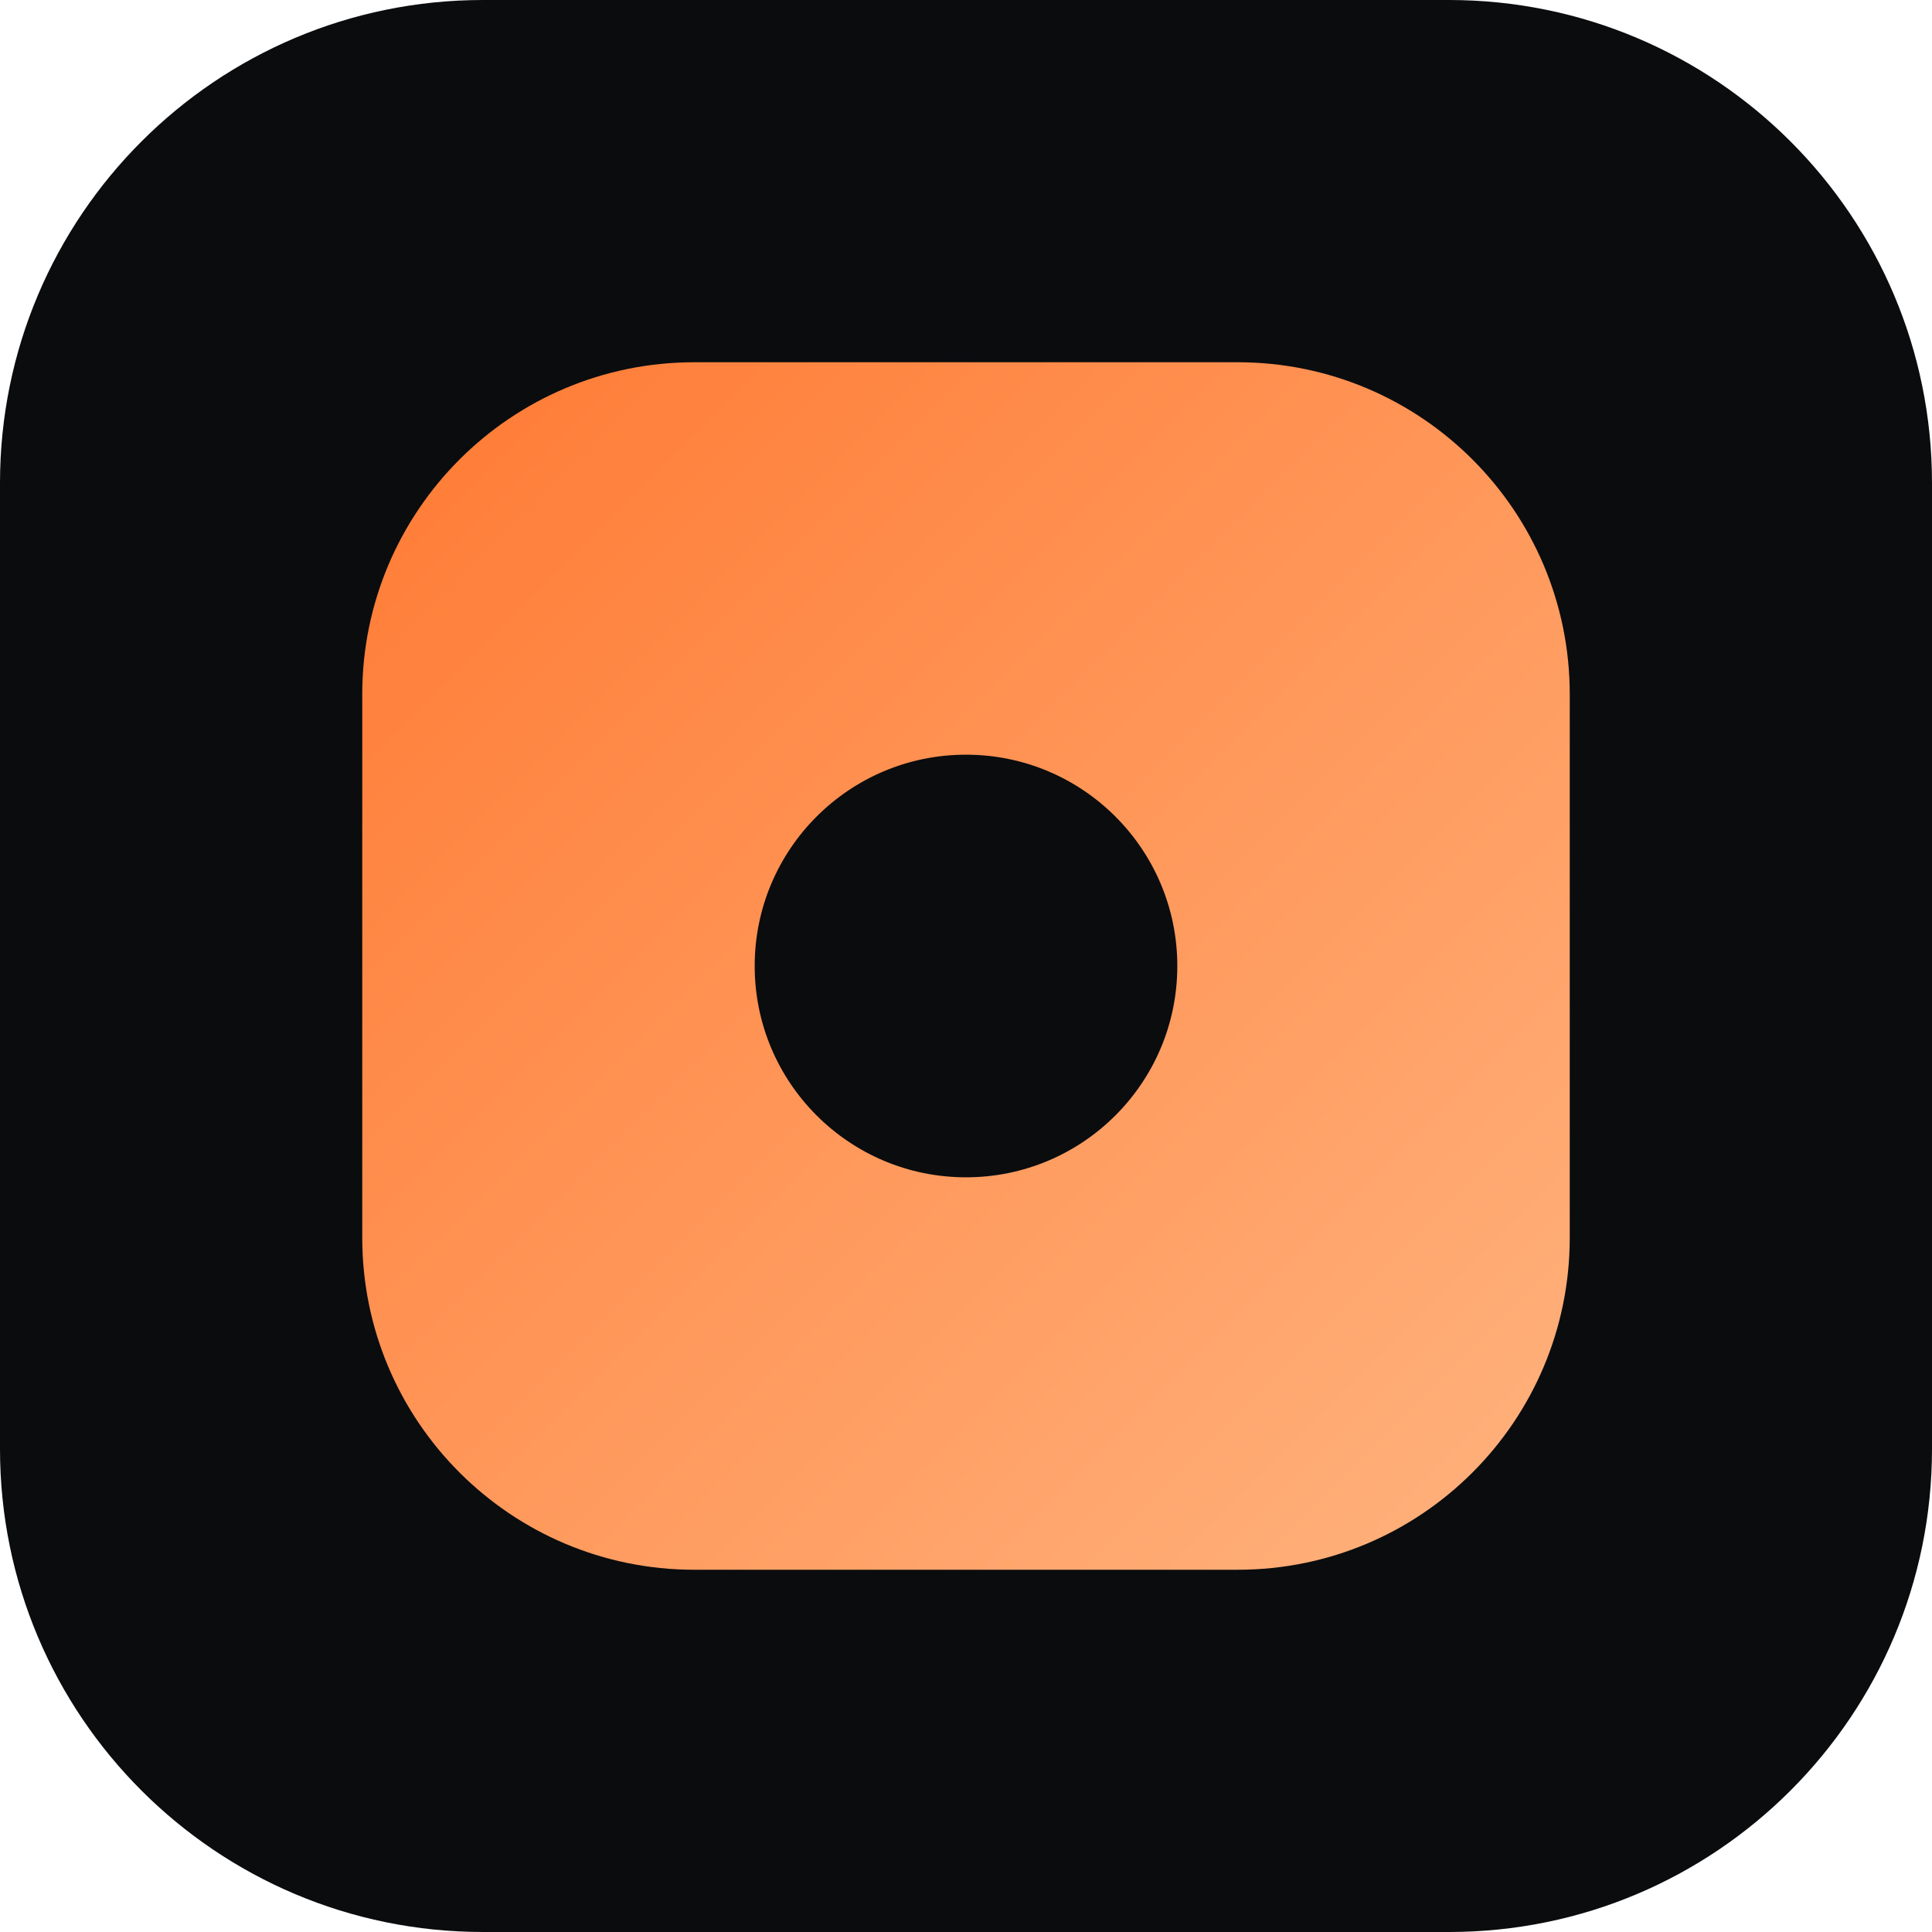
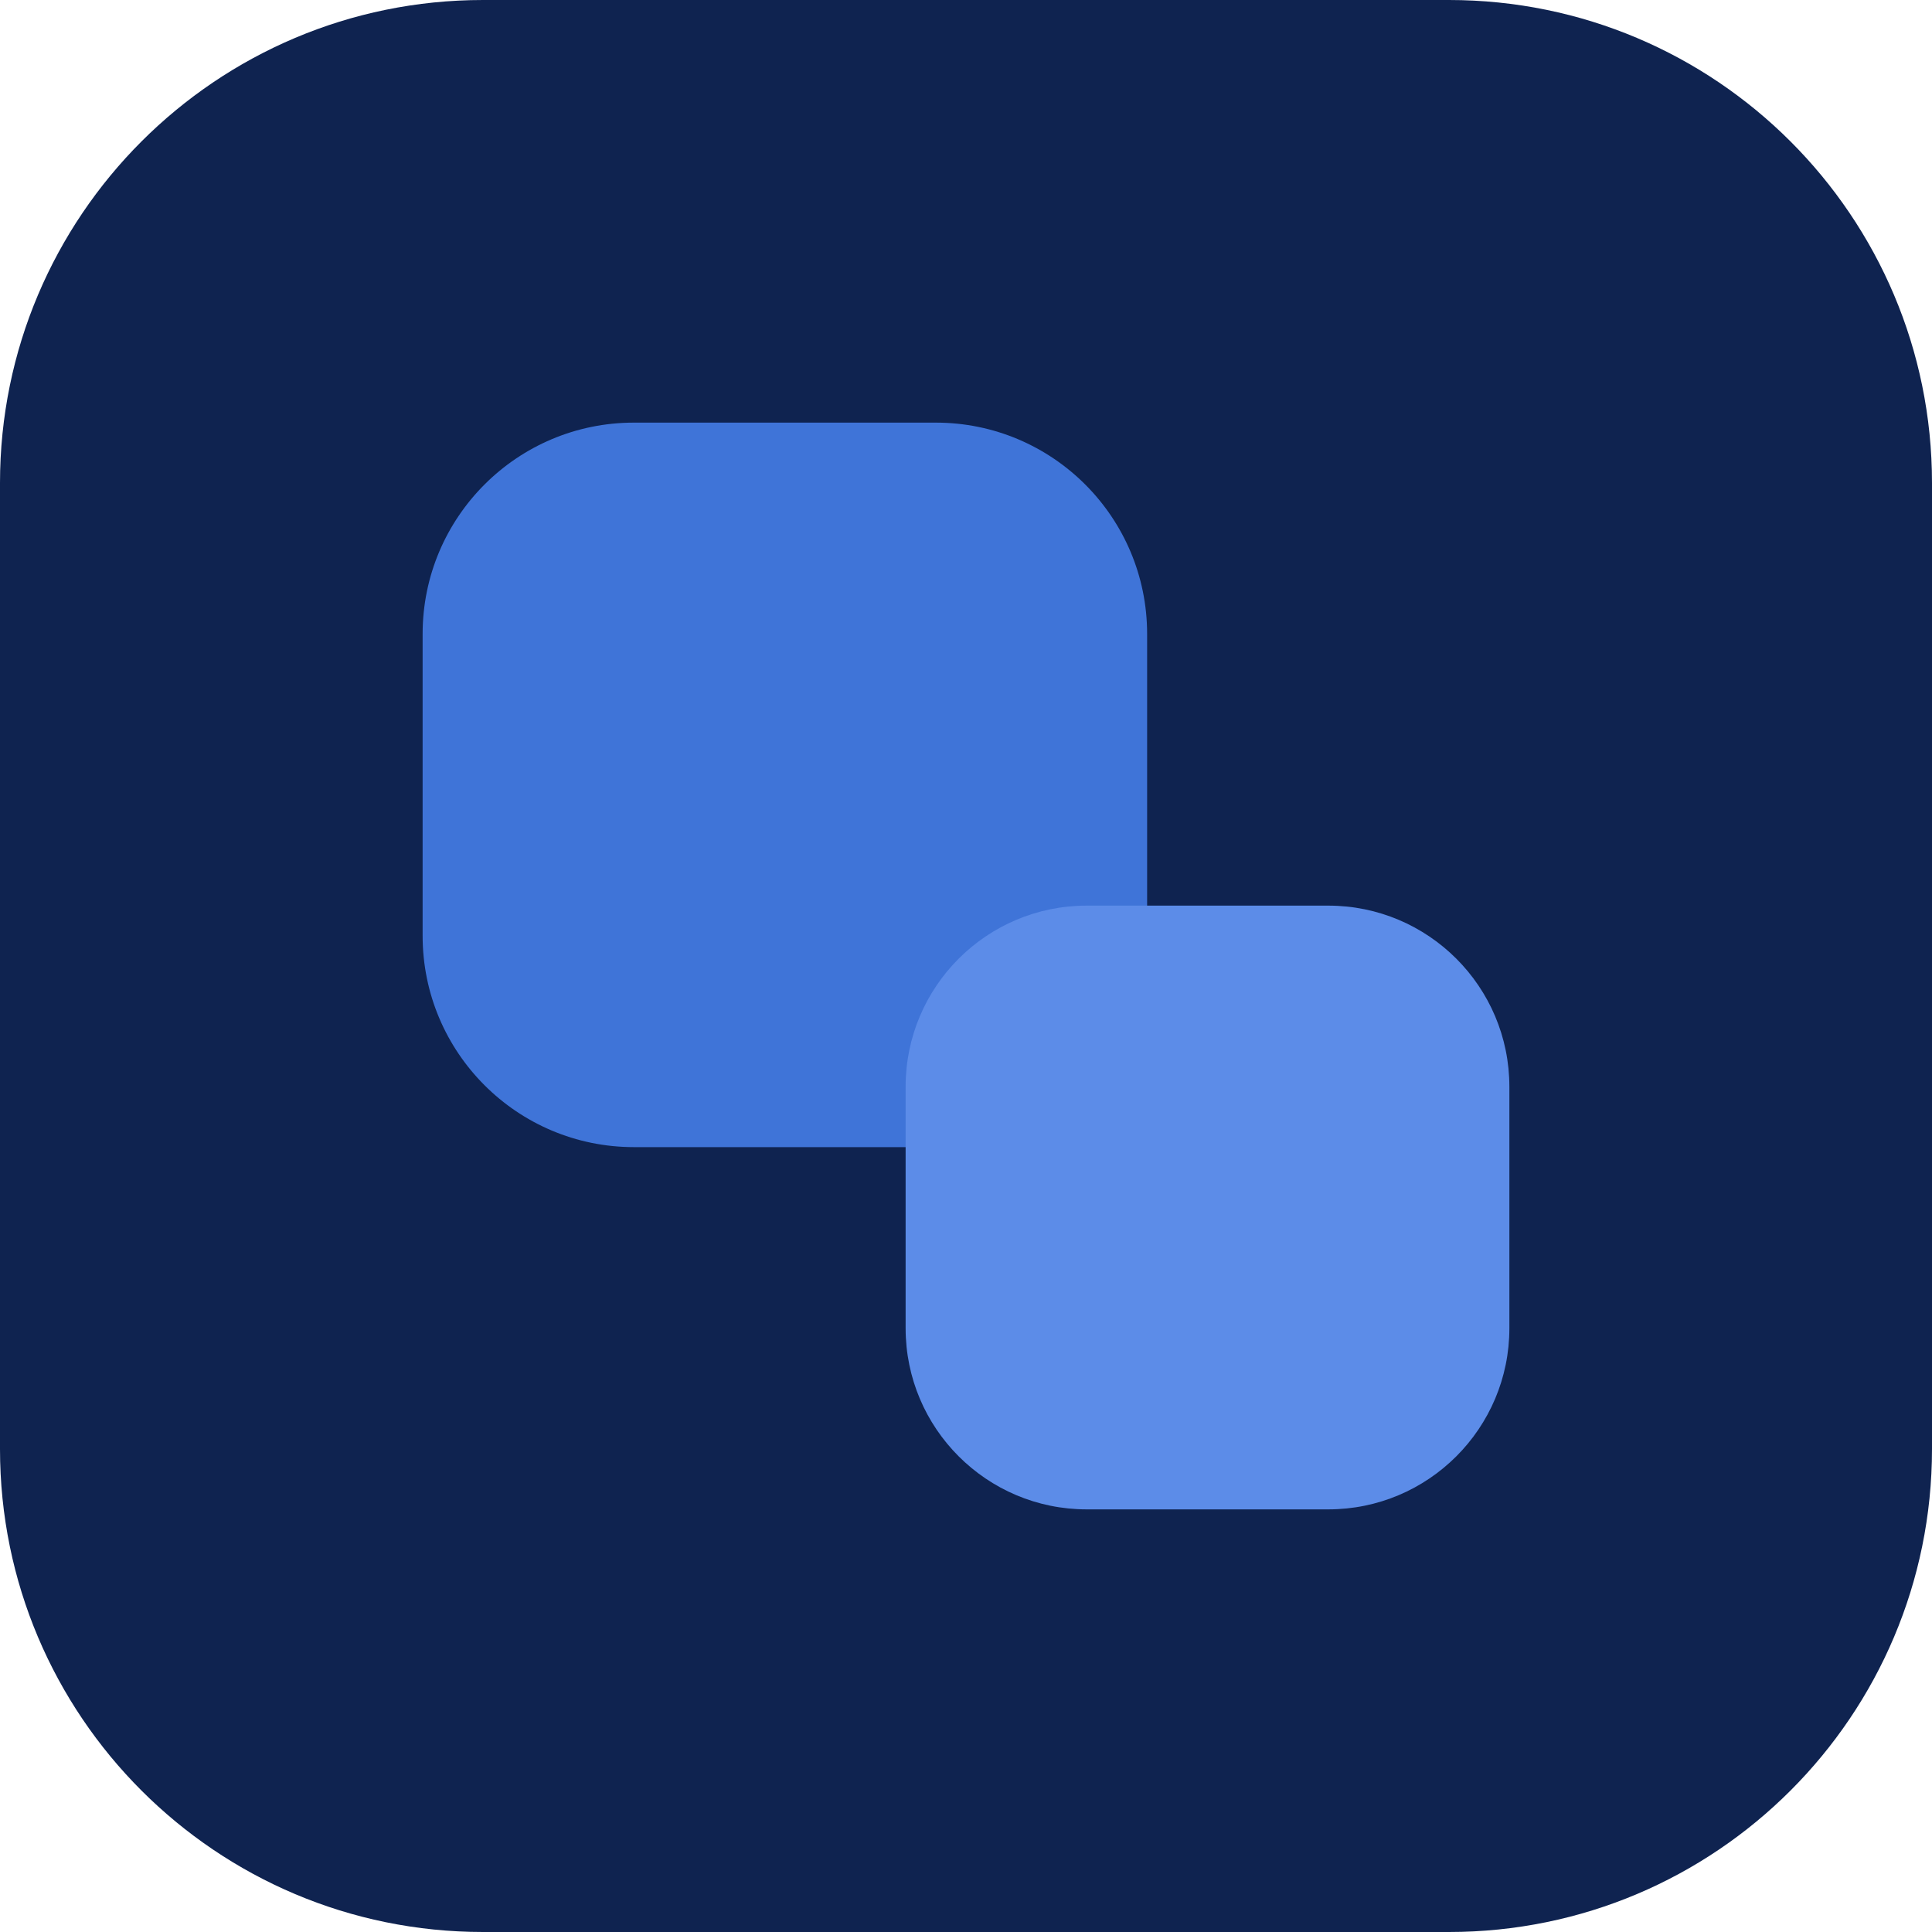
<svg xmlns="http://www.w3.org/2000/svg" viewBox="0 0 64 64" role="img" aria-label="HomeLabCore">
-   <defs>
-     <linearGradient id="g" x1="0" y1="0" x2="1" y2="1">
-       <stop offset="0" stop-color="#ff7a33" />
-       <stop offset="1" stop-color="#ffb37f" />
-     </linearGradient>
-   </defs>
-   <rect width="64" height="64" rx="16" fill="#0b0c0e" />
-   <rect x="12" y="12" width="40" height="40" rx="11" fill="url(#g)" />
-   <circle cx="32" cy="32" r="7" fill="#0b0c0e" />
+   <rect width="64" height="64" rx="16" fill="#0f2350" />
+   <rect x="14" y="14" width="24" height="24" rx="7" fill="#3f74d8" />
+   <rect x="30" y="30" width="20" height="20" rx="6" fill="#5c8ce8" />
</svg>
